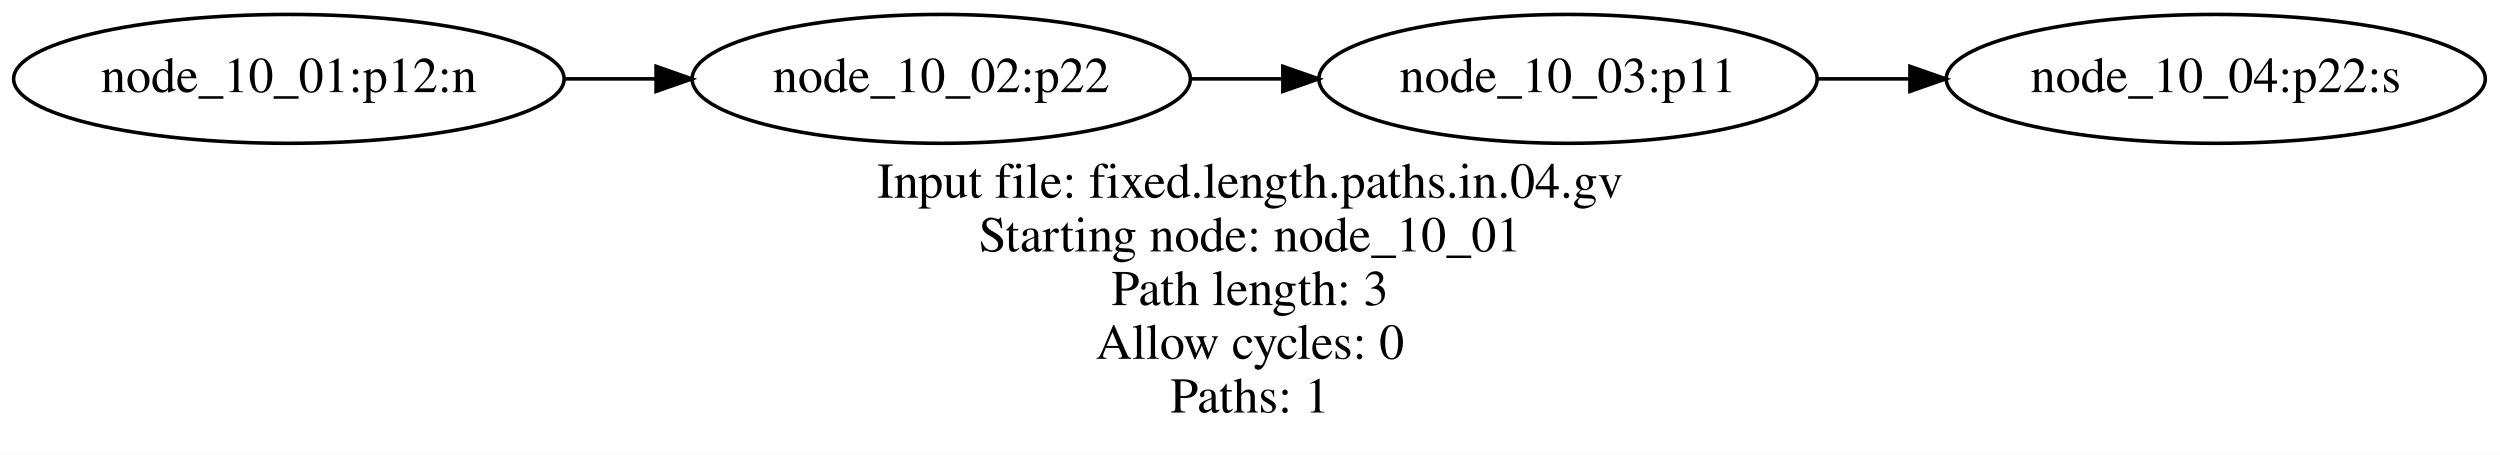
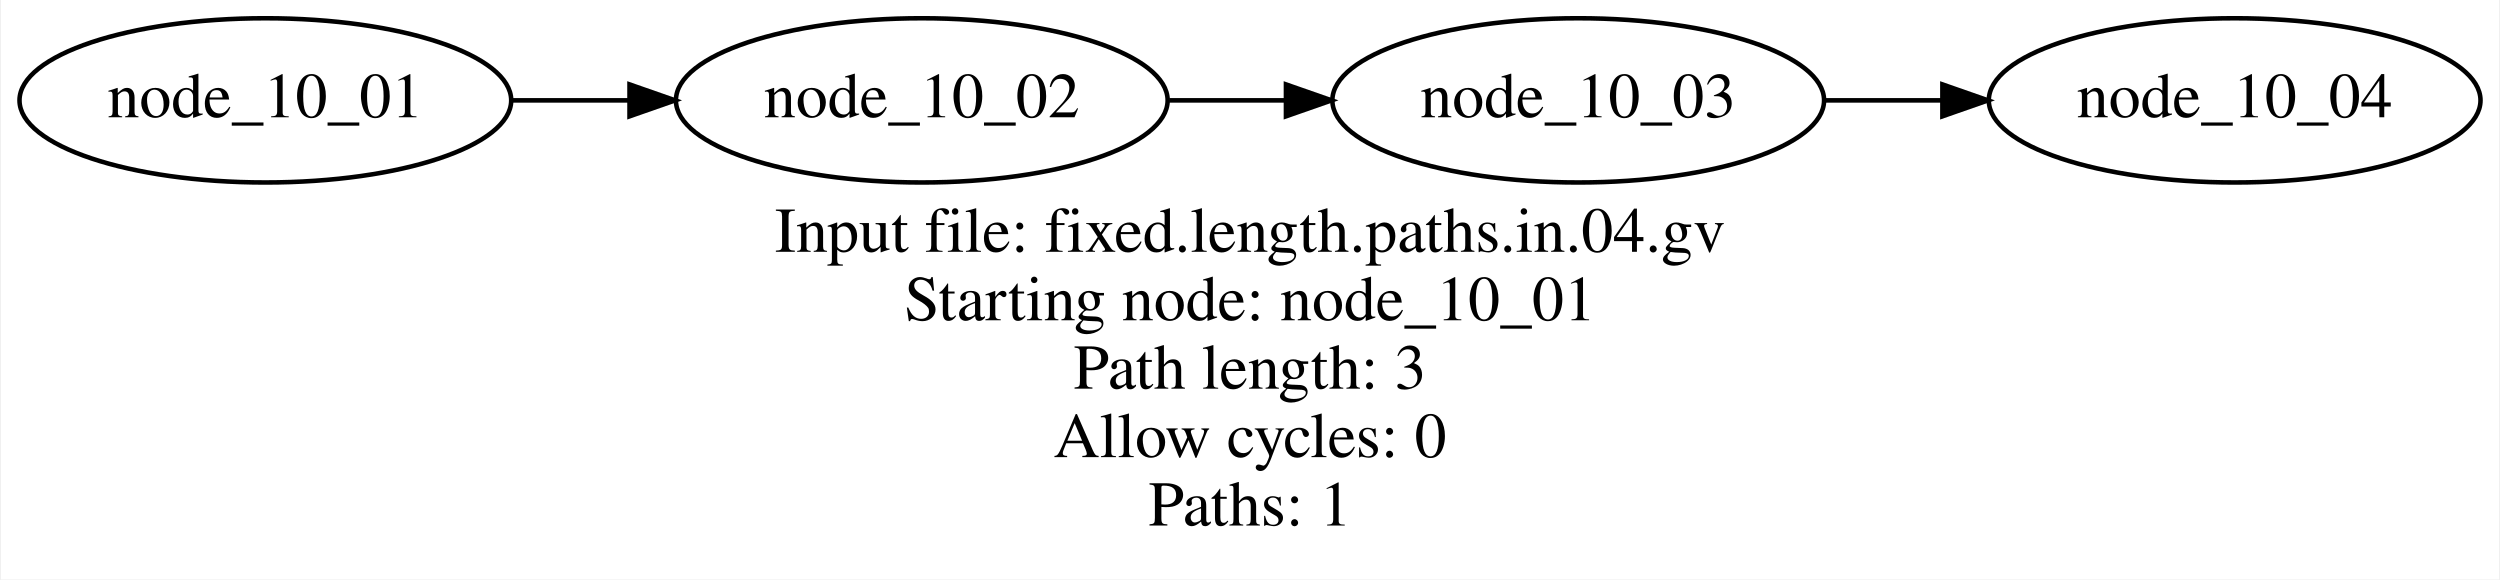
- <svg xmlns="http://www.w3.org/2000/svg" width="698pt" height="127pt" viewBox="0.00 0.00 698.35 127.00">
+ <svg xmlns="http://www.w3.org/2000/svg" width="548pt" height="127pt" viewBox="0.00 0.00 547.56 127.00">
  <g id="graph0" class="graph" transform="scale(1 1) rotate(0) translate(4 123)">
-     <polygon fill="white" stroke="none" points="-4,4 -4,-123 694.348,-123 694.348,4 -4,4" />
-     <text text-anchor="middle" x="345.174" y="-67.8" font-family="Times,serif" font-size="14.00">Input file: fixed.length.paths.in.04.gv</text>
-     <text text-anchor="middle" x="345.174" y="-52.8" font-family="Times,serif" font-size="14.00">Starting node: node_10_01</text>
-     <text text-anchor="middle" x="345.174" y="-37.8" font-family="Times,serif" font-size="14.00">Path length: 3</text>
-     <text text-anchor="middle" x="345.174" y="-22.8" font-family="Times,serif" font-size="14.00">Allow cycles: 0</text>
-     <text text-anchor="middle" x="345.174" y="-7.8" font-family="Times,serif" font-size="14.00">Paths: 1</text>
+     <polygon fill="white" stroke="none" points="-4,4 -4,-123 543.562,-123 543.562,4 -4,4" />
+     <text text-anchor="middle" x="269.781" y="-67.8" font-family="Times,serif" font-size="14.00">Input file: fixed.length.paths.in.04.gv</text>
+     <text text-anchor="middle" x="269.781" y="-52.8" font-family="Times,serif" font-size="14.00">Starting node: node_10_01</text>
+     <text text-anchor="middle" x="269.781" y="-37.8" font-family="Times,serif" font-size="14.00">Path length: 3</text>
+     <text text-anchor="middle" x="269.781" y="-22.8" font-family="Times,serif" font-size="14.00">Allow cycles: 0</text>
+     <text text-anchor="middle" x="269.781" y="-7.8" font-family="Times,serif" font-size="14.00">Paths: 1</text>
    <g id="node1" class="node">
-       <ellipse fill="none" stroke="black" cx="76.693" cy="-101" rx="76.887" ry="18" />
-       <text text-anchor="middle" x="76.693" y="-97.3" font-family="Times,serif" font-size="14.00">node_10_01:p12:n</text>
+       <ellipse fill="none" stroke="black" cx="53.945" cy="-101" rx="53.891" ry="18" />
+       <text text-anchor="middle" x="53.945" y="-97.3" font-family="Times,serif" font-size="14.00">node_10_01</text>
    </g>
    <g id="node2" class="node">
-       <ellipse fill="none" stroke="black" cx="258.93" cy="-101" rx="69.588" ry="18" />
-       <text text-anchor="middle" x="258.93" y="-97.3" font-family="Times,serif" font-size="14.00">node_10_02:p22</text>
+       <ellipse fill="none" stroke="black" cx="197.836" cy="-101" rx="53.891" ry="18" />
+       <text text-anchor="middle" x="197.836" y="-97.3" font-family="Times,serif" font-size="14.00">node_10_02</text>
    </g>
    <g id="edge1" class="edge">
-       <path fill="none" stroke="black" d="M153.608,-101C162.02,-101 170.602,-101 179.051,-101" />
-       <polygon fill="black" stroke="black" points="179.269,-104.5 189.269,-101 179.269,-97.5 179.269,-104.5" />
+       <path fill="none" stroke="black" d="M108.184,-101C116.458,-101 125.075,-101 133.545,-101" />
+       <polygon fill="black" stroke="black" points="133.771,-104.5 143.771,-101 133.771,-97.5 133.771,-104.5" />
    </g>
    <g id="node3" class="node">
-       <ellipse fill="none" stroke="black" cx="434.018" cy="-101" rx="69.588" ry="18" />
-       <text text-anchor="middle" x="434.018" y="-97.3" font-family="Times,serif" font-size="14.00">node_10_03:p11</text>
+       <ellipse fill="none" stroke="black" cx="341.726" cy="-101" rx="53.891" ry="18" />
+       <text text-anchor="middle" x="341.726" y="-97.3" font-family="Times,serif" font-size="14.00">node_10_03</text>
    </g>
    <g id="edge2" class="edge">
-       <path fill="none" stroke="black" d="M328.836,-101C337.147,-101 345.685,-101 354.125,-101" />
-       <polygon fill="black" stroke="black" points="354.349,-104.5 364.349,-101 354.349,-97.5 354.349,-104.5" />
+       <path fill="none" stroke="black" d="M252.074,-101C260.348,-101 268.965,-101 277.436,-101" />
+       <polygon fill="black" stroke="black" points="277.661,-104.5 287.661,-101 277.661,-97.5 277.661,-104.5" />
    </g>
    <g id="node4" class="node">
-       <ellipse fill="none" stroke="black" cx="614.955" cy="-101" rx="75.287" ry="18" />
-       <text text-anchor="middle" x="614.955" y="-97.3" font-family="Times,serif" font-size="14.00">node_10_04:p22:s</text>
+       <ellipse fill="none" stroke="black" cx="485.616" cy="-101" rx="53.891" ry="18" />
+       <text text-anchor="middle" x="485.616" y="-97.3" font-family="Times,serif" font-size="14.00">node_10_04</text>
    </g>
    <g id="edge3" class="edge">
-       <path fill="none" stroke="black" d="M503.688,-101C512.118,-101 520.808,-101 529.437,-101" />
-       <polygon fill="black" stroke="black" points="529.519,-104.5 539.519,-101 529.519,-97.5 529.519,-104.5" />
+       <path fill="none" stroke="black" d="M395.965,-101C404.239,-101 412.856,-101 421.326,-101" />
+       <polygon fill="black" stroke="black" points="421.552,-104.5 431.552,-101 421.552,-97.5 421.552,-104.5" />
    </g>
  </g>
</svg>
